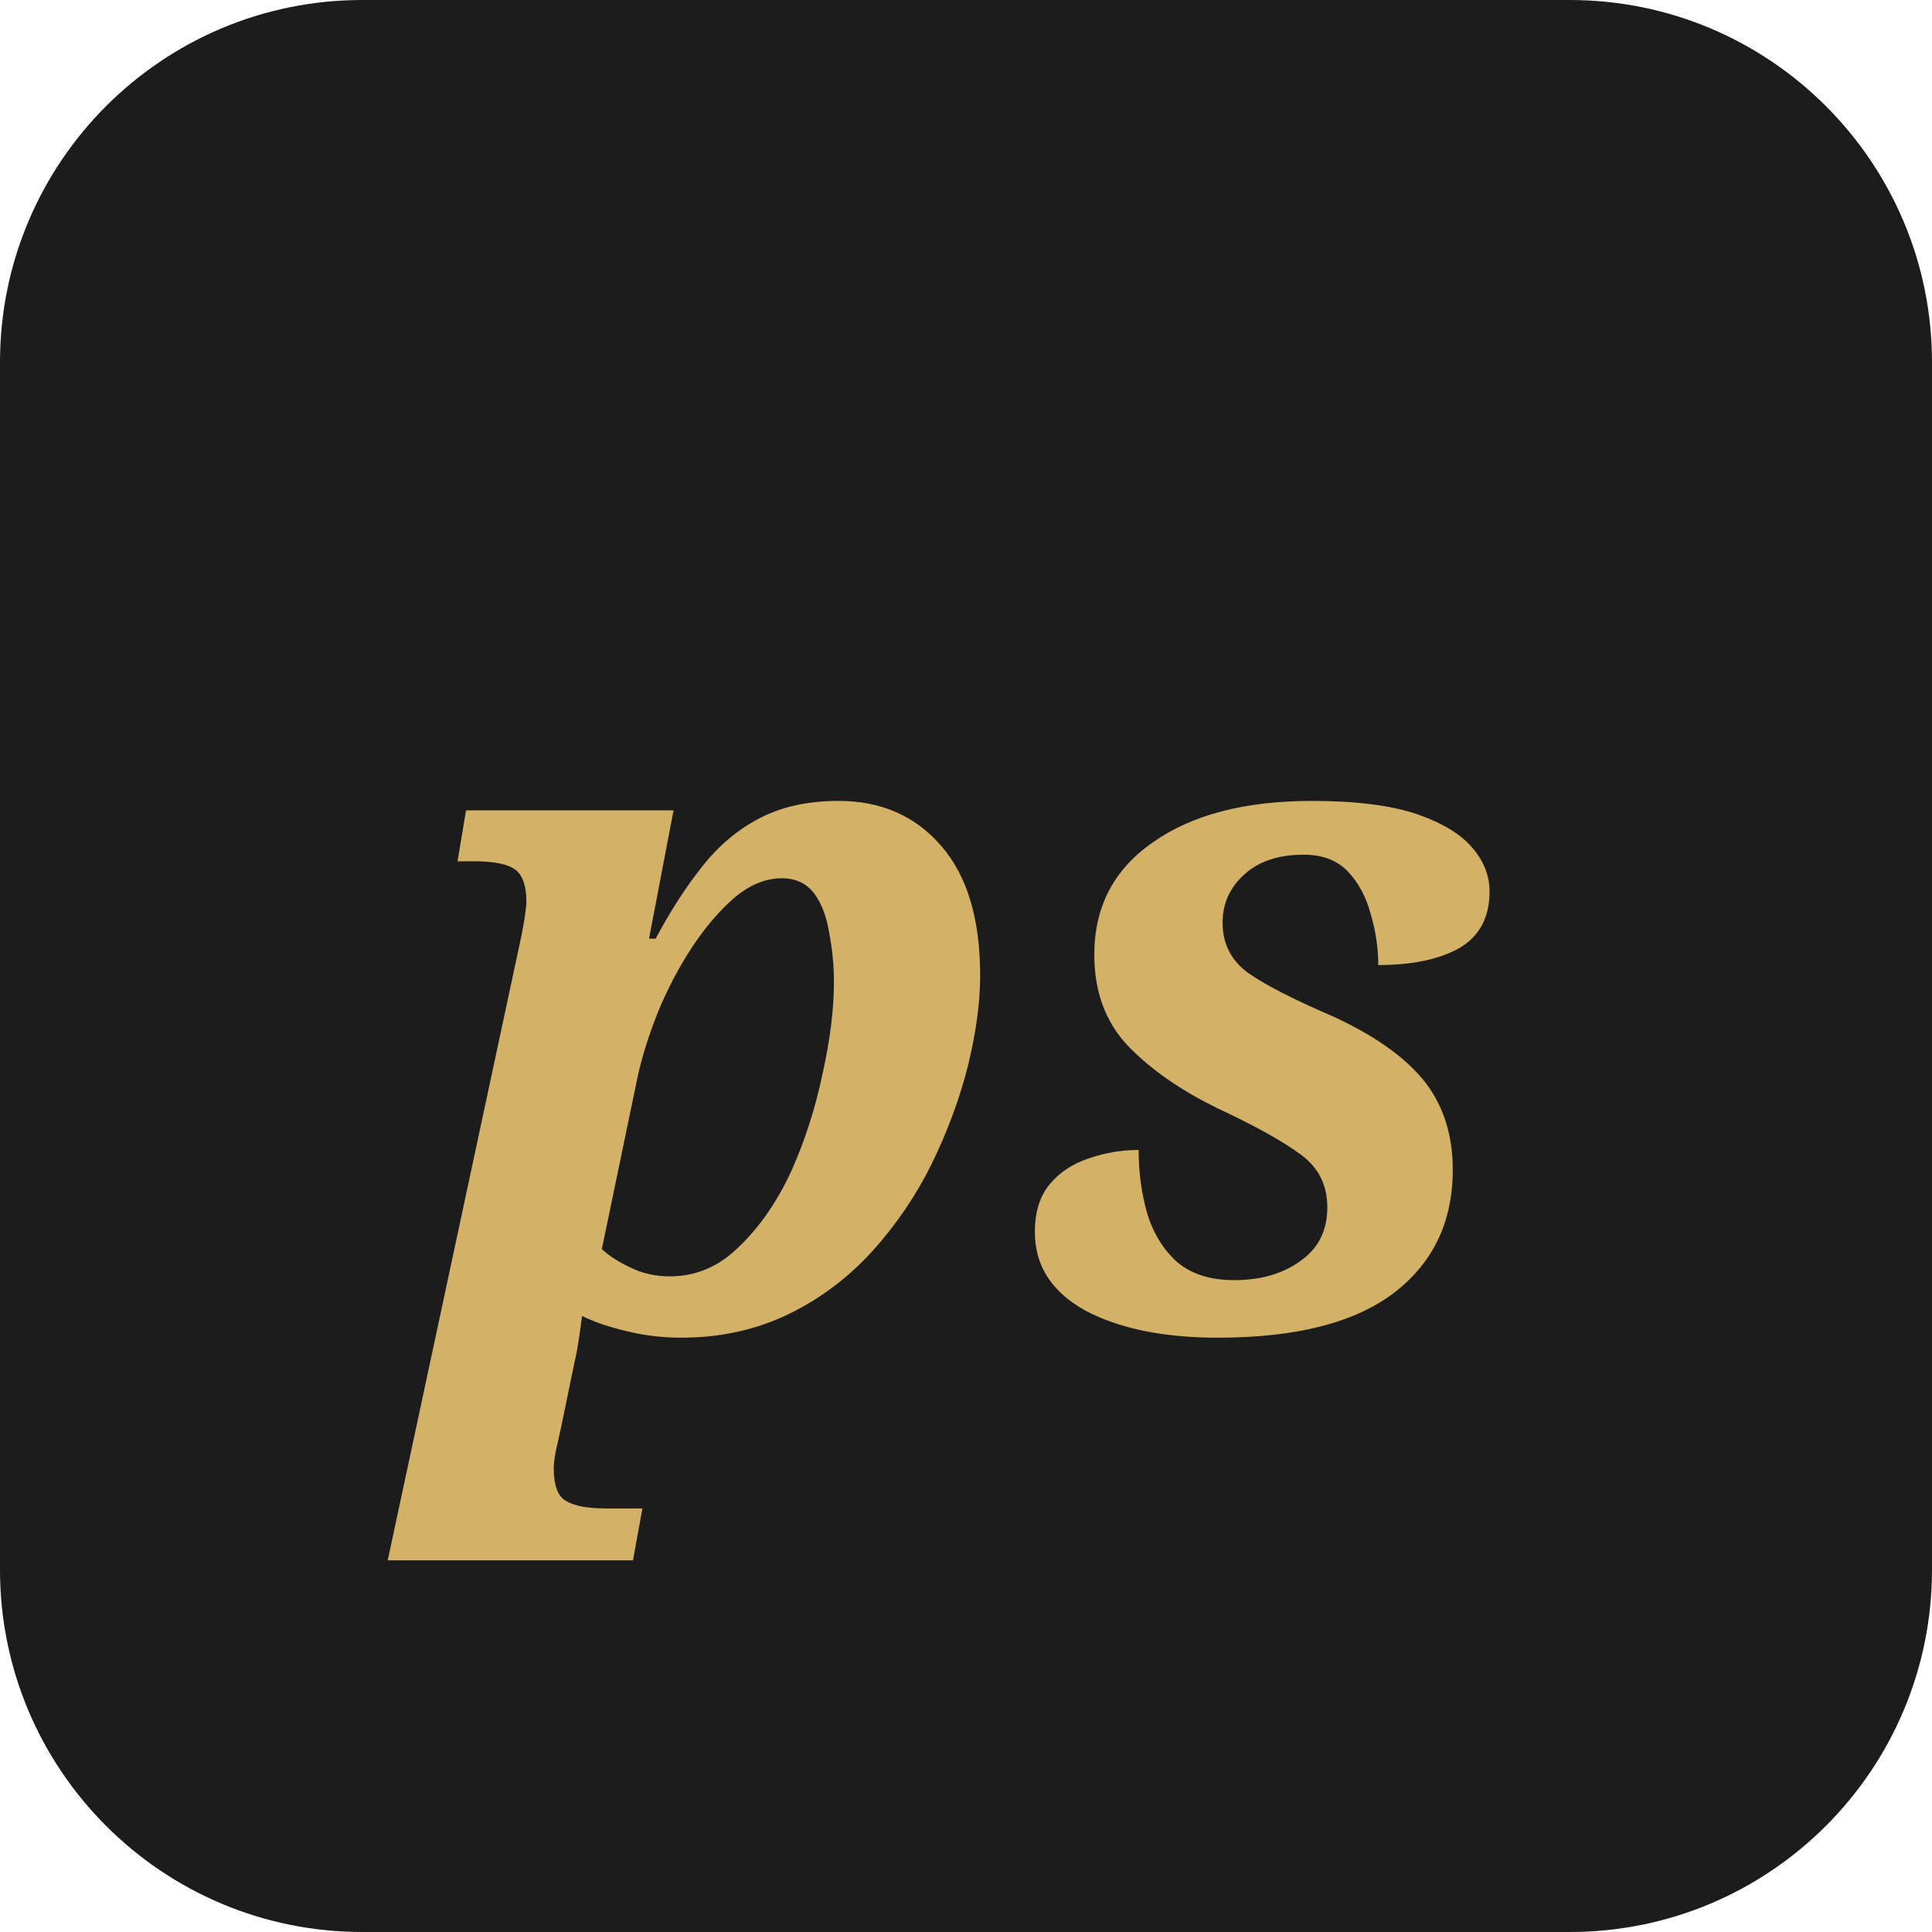
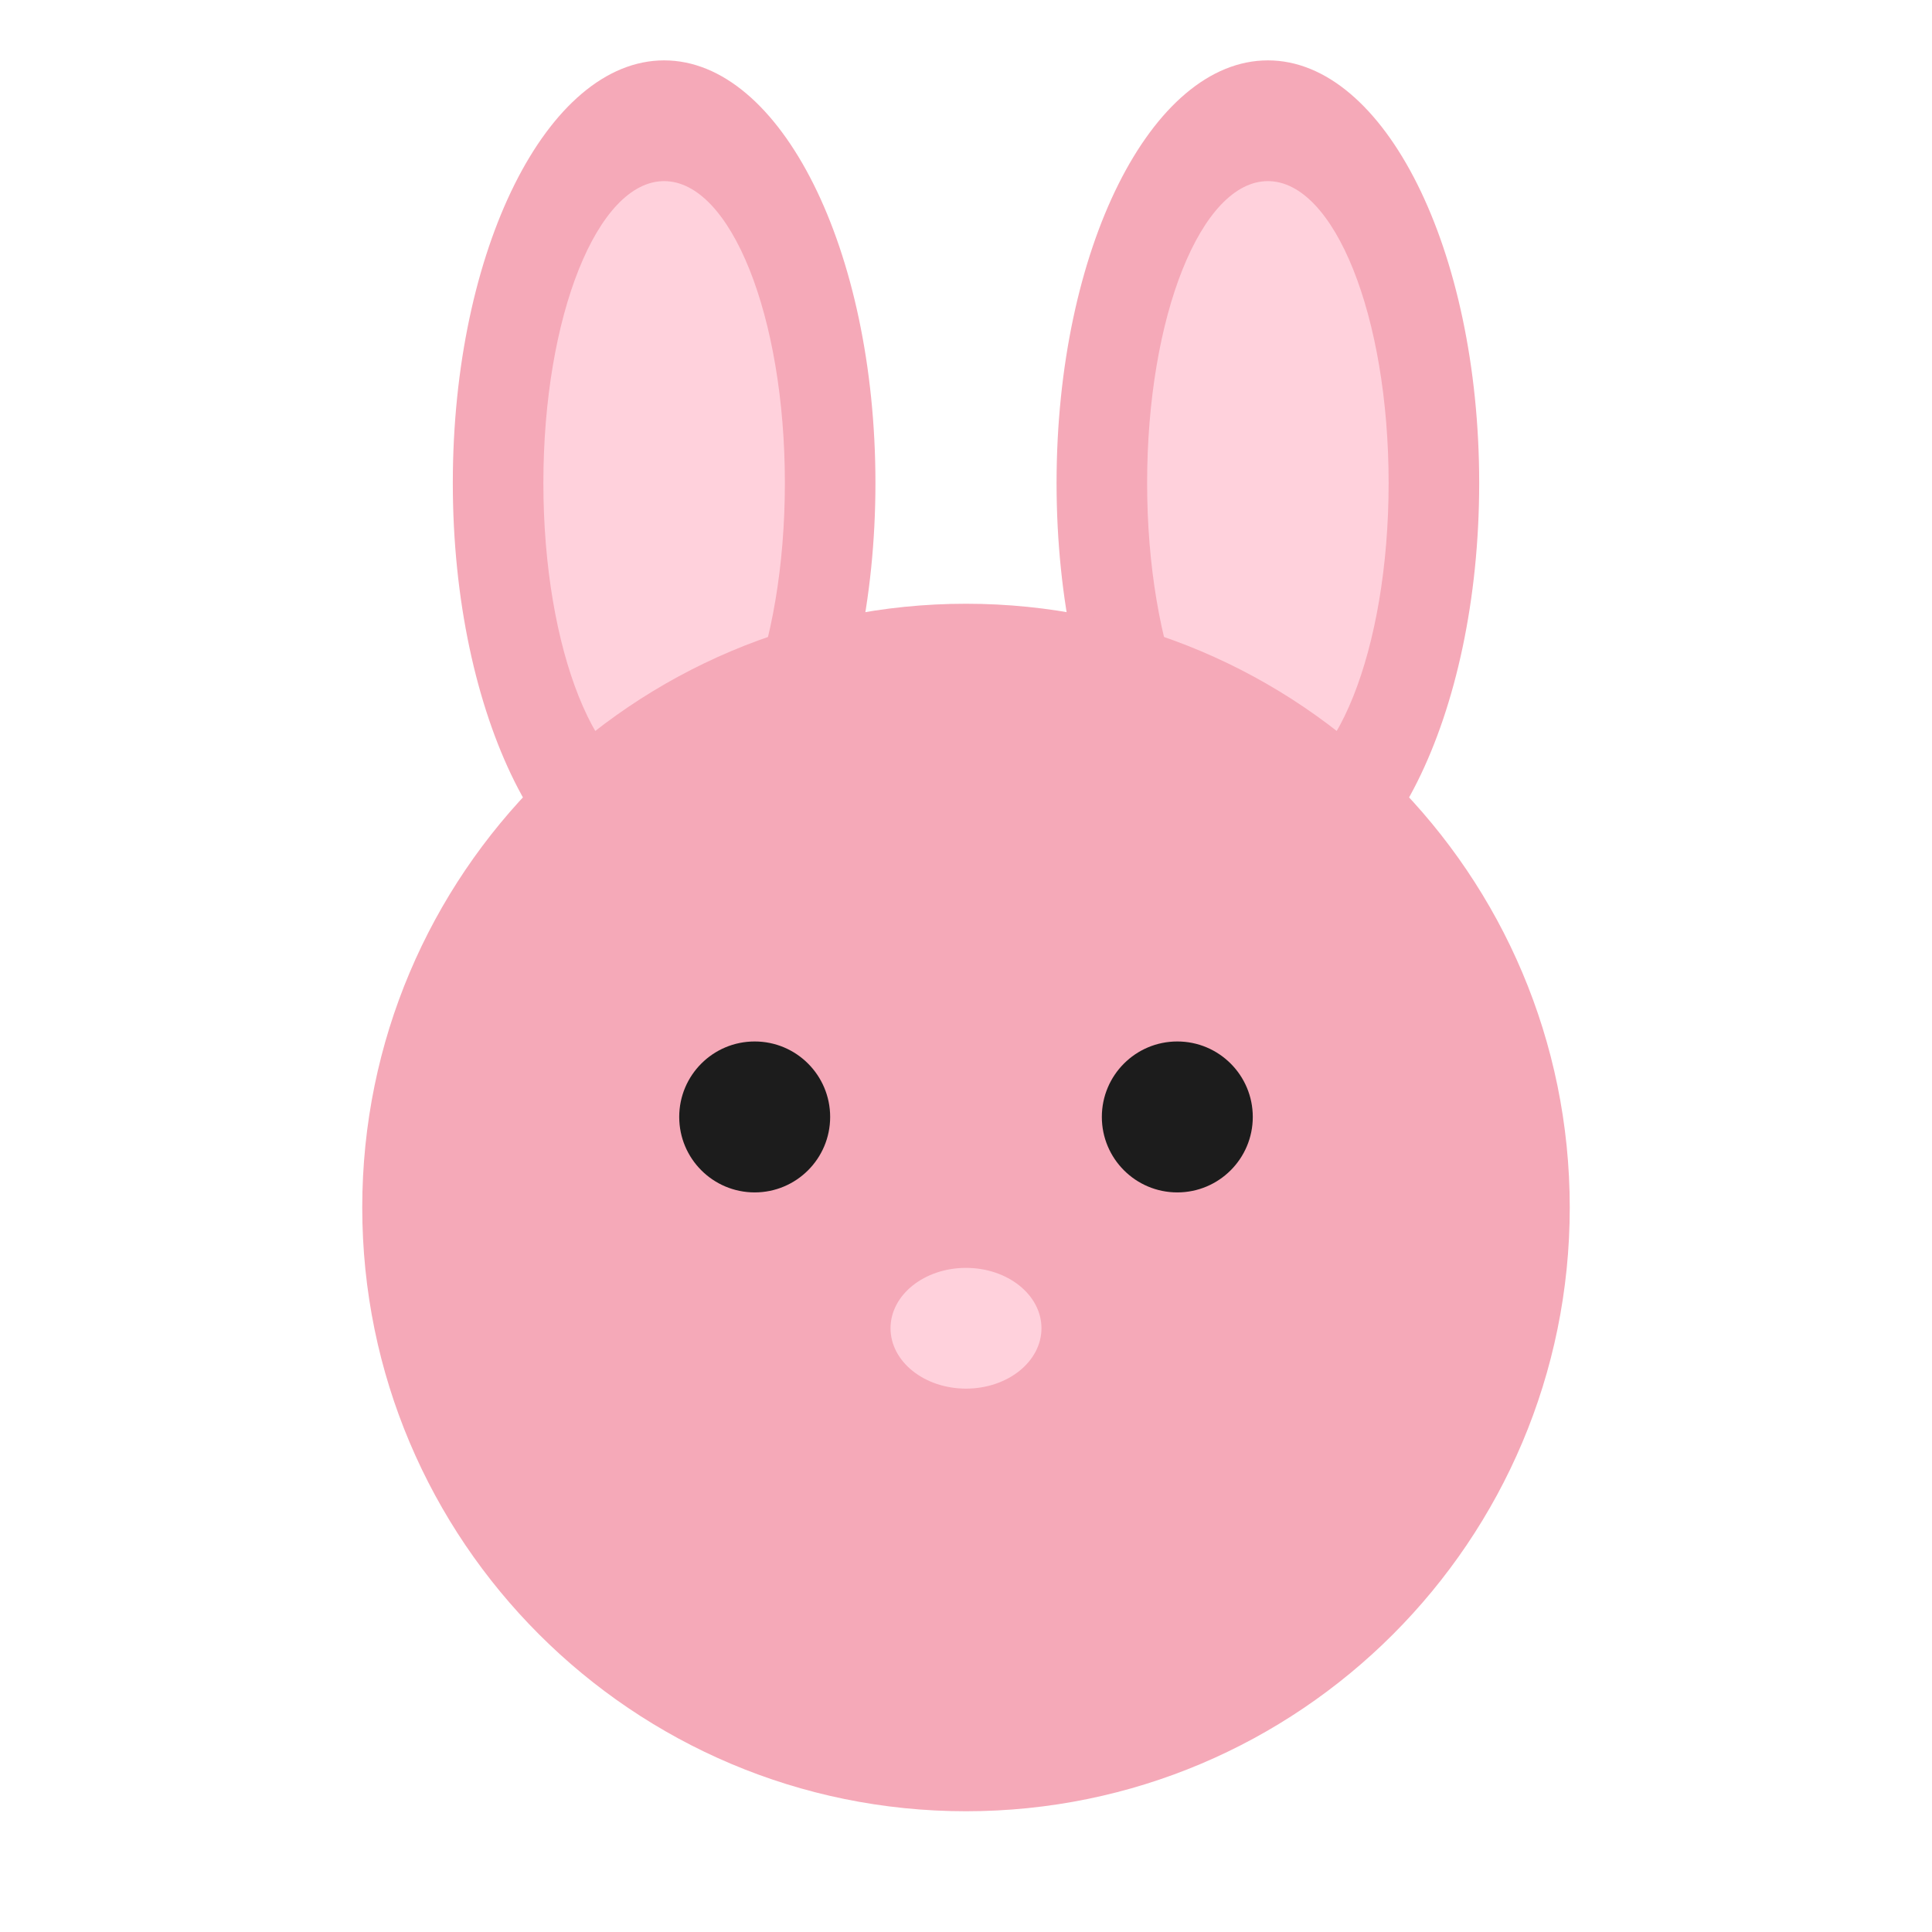
- <svg xmlns="http://www.w3.org/2000/svg" viewBox="0 0 32 32" width="32" height="32">
-   <rect width="32" height="32" rx="6" fill="#1C1C1C" />
-   <text x="16" y="22" text-anchor="middle" font-family="Georgia, serif" font-size="16" font-style="italic" font-weight="700" fill="#D3B167">ps</text>
+ <svg xmlns="http://www.w3.org/2000/svg" viewBox="0 0 64 64" width="64" height="64">
+   <ellipse cx="22" cy="16" rx="7" ry="14" fill="#F5A9B8" />
+   <ellipse cx="22" cy="16" rx="4" ry="10" fill="#FFD1DC" />
+   <ellipse cx="42" cy="16" rx="7" ry="14" fill="#F5A9B8" />
+   <ellipse cx="42" cy="16" rx="4" ry="10" fill="#FFD1DC" />
+   <circle cx="32" cy="40" r="20" fill="#F5A9B8" />
+   <circle cx="25" cy="37" r="2.5" fill="#1C1C1C" />
+   <circle cx="39" cy="37" r="2.5" fill="#1C1C1C" />
+   <ellipse cx="32" cy="44" rx="2.5" ry="2" fill="#FFD1DC" />
</svg>
